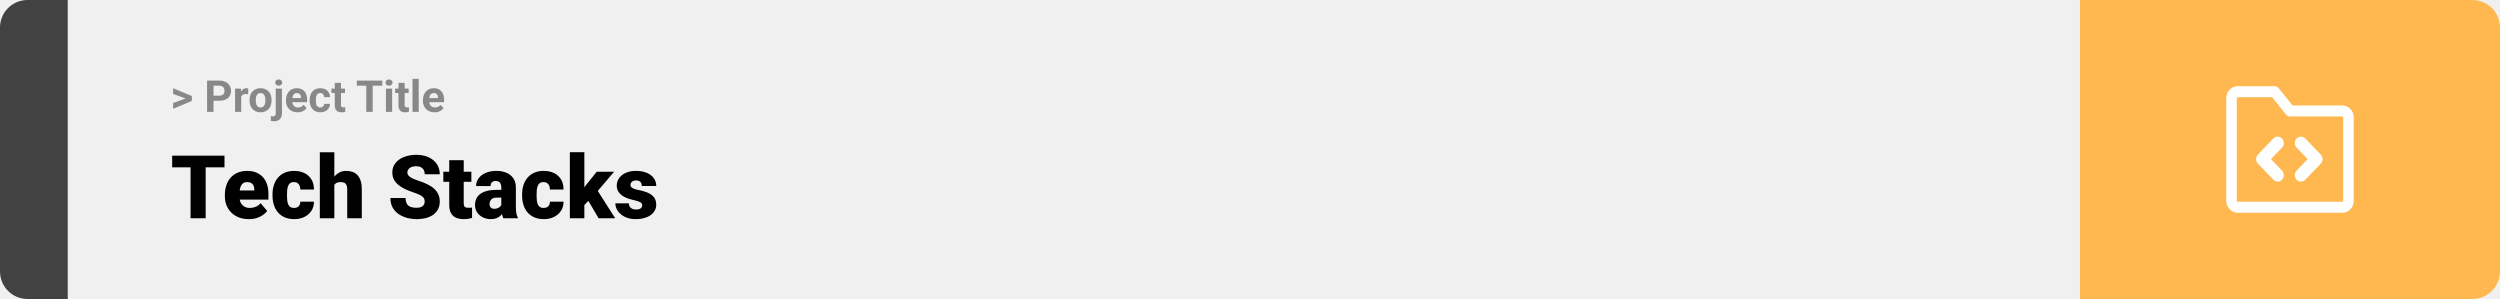
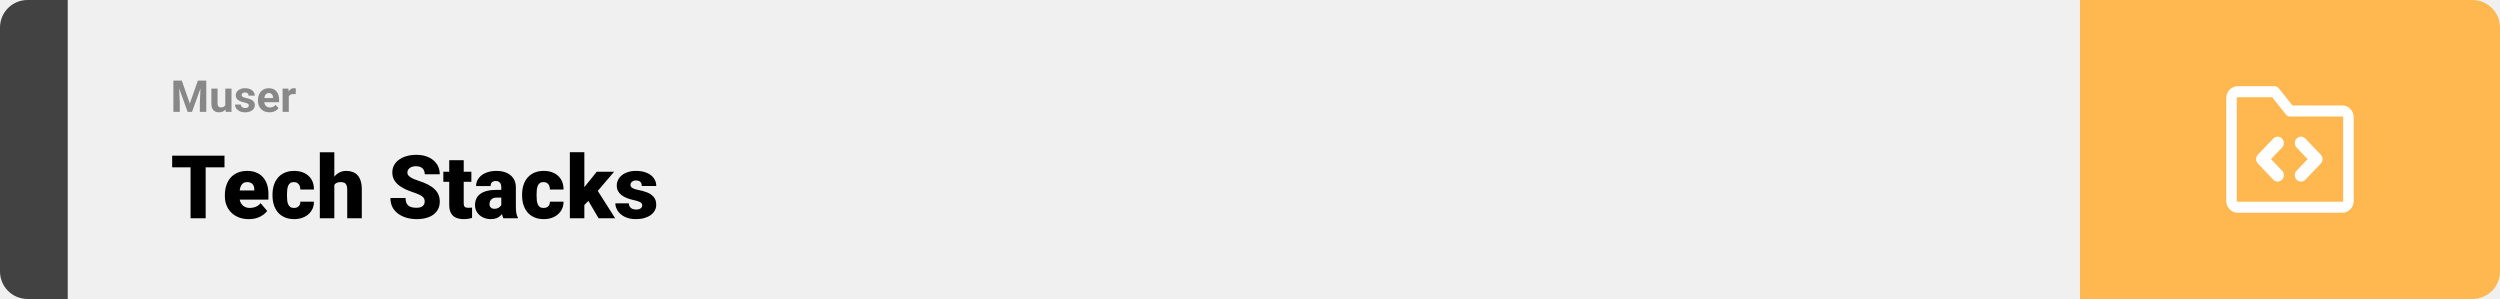
<svg xmlns="http://www.w3.org/2000/svg" width="1363" height="163" viewBox="0 0 1363 163" fill="none">
  <path d="M0 15C0 6.716 6.716 0 15 0H37V163H15C6.716 163 0 156.284 0 148V15Z" fill="#424242" />
  <rect width="1097" height="163" transform="translate(37)" fill="#F0F0F0" />
-   <path d="M101.906 53.922L94.394 51.238V48.086L104.602 52.375V54.637L101.906 53.922ZM94.394 56.172L101.918 53.43L104.602 52.785V55.035L94.394 59.324V56.172ZM119.543 54.918H115.195V52.176H119.543C120.215 52.176 120.762 52.066 121.184 51.848C121.605 51.621 121.914 51.309 122.109 50.91C122.305 50.512 122.402 50.062 122.402 49.562C122.402 49.055 122.305 48.582 122.109 48.145C121.914 47.707 121.605 47.355 121.184 47.09C120.762 46.824 120.215 46.691 119.543 46.691H116.414V61H112.898V43.938H119.543C120.879 43.938 122.023 44.18 122.977 44.664C123.938 45.141 124.672 45.801 125.18 46.645C125.688 47.488 125.941 48.453 125.941 49.539C125.941 50.641 125.688 51.594 125.18 52.398C124.672 53.203 123.938 53.824 122.977 54.262C122.023 54.699 120.879 54.918 119.543 54.918ZM131.531 51.086V61H128.156V48.32H131.332L131.531 51.086ZM135.352 48.238L135.293 51.367C135.129 51.344 134.93 51.324 134.695 51.309C134.469 51.285 134.262 51.273 134.074 51.273C133.598 51.273 133.184 51.336 132.832 51.461C132.488 51.578 132.199 51.754 131.965 51.988C131.738 52.223 131.566 52.508 131.449 52.844C131.34 53.18 131.277 53.562 131.262 53.992L130.582 53.781C130.582 52.961 130.664 52.207 130.828 51.52C130.992 50.824 131.23 50.219 131.543 49.703C131.863 49.188 132.254 48.789 132.715 48.508C133.176 48.227 133.703 48.086 134.297 48.086C134.484 48.086 134.676 48.102 134.871 48.133C135.066 48.156 135.227 48.191 135.352 48.238ZM136.055 54.789V54.543C136.055 53.613 136.188 52.758 136.453 51.977C136.719 51.188 137.105 50.504 137.613 49.926C138.121 49.348 138.746 48.898 139.488 48.578C140.23 48.25 141.082 48.086 142.043 48.086C143.004 48.086 143.859 48.25 144.609 48.578C145.359 48.898 145.988 49.348 146.496 49.926C147.012 50.504 147.402 51.188 147.668 51.977C147.934 52.758 148.066 53.613 148.066 54.543V54.789C148.066 55.711 147.934 56.566 147.668 57.355C147.402 58.137 147.012 58.82 146.496 59.406C145.988 59.984 145.363 60.434 144.621 60.754C143.879 61.074 143.027 61.234 142.066 61.234C141.105 61.234 140.25 61.074 139.5 60.754C138.758 60.434 138.129 59.984 137.613 59.406C137.105 58.82 136.719 58.137 136.453 57.355C136.188 56.566 136.055 55.711 136.055 54.789ZM139.43 54.543V54.789C139.43 55.32 139.477 55.816 139.57 56.277C139.664 56.738 139.812 57.145 140.016 57.496C140.227 57.84 140.5 58.109 140.836 58.305C141.172 58.5 141.582 58.598 142.066 58.598C142.535 58.598 142.938 58.5 143.273 58.305C143.609 58.109 143.879 57.84 144.082 57.496C144.285 57.145 144.434 56.738 144.527 56.277C144.629 55.816 144.68 55.32 144.68 54.789V54.543C144.68 54.027 144.629 53.543 144.527 53.09C144.434 52.629 144.281 52.223 144.07 51.871C143.867 51.512 143.598 51.23 143.262 51.027C142.926 50.824 142.52 50.723 142.043 50.723C141.566 50.723 141.16 50.824 140.824 51.027C140.496 51.23 140.227 51.512 140.016 51.871C139.812 52.223 139.664 52.629 139.57 53.09C139.477 53.543 139.43 54.027 139.43 54.543ZM150.328 48.32H153.715V61.762C153.715 62.699 153.543 63.492 153.199 64.141C152.855 64.789 152.359 65.281 151.711 65.617C151.062 65.953 150.277 66.121 149.355 66.121C149.066 66.121 148.785 66.106 148.512 66.074C148.23 66.043 147.941 65.992 147.645 65.922L147.656 63.332C147.844 63.363 148.027 63.387 148.207 63.402C148.379 63.426 148.555 63.438 148.734 63.438C149.086 63.438 149.379 63.379 149.613 63.262C149.848 63.145 150.023 62.961 150.141 62.711C150.266 62.469 150.328 62.152 150.328 61.762V48.32ZM150.059 45.016C150.059 44.523 150.23 44.117 150.574 43.797C150.926 43.477 151.387 43.316 151.957 43.316C152.535 43.316 152.996 43.477 153.34 43.797C153.684 44.117 153.855 44.523 153.855 45.016C153.855 45.508 153.684 45.914 153.34 46.234C152.996 46.555 152.535 46.715 151.957 46.715C151.387 46.715 150.926 46.555 150.574 46.234C150.23 45.914 150.059 45.508 150.059 45.016ZM162.234 61.234C161.25 61.234 160.367 61.078 159.586 60.766C158.805 60.445 158.141 60.004 157.594 59.441C157.055 58.879 156.641 58.227 156.352 57.484C156.062 56.734 155.918 55.938 155.918 55.094V54.625C155.918 53.664 156.055 52.785 156.328 51.988C156.602 51.191 156.992 50.5 157.5 49.914C158.016 49.328 158.641 48.879 159.375 48.566C160.109 48.246 160.938 48.086 161.859 48.086C162.758 48.086 163.555 48.234 164.25 48.531C164.945 48.828 165.527 49.25 165.996 49.797C166.473 50.344 166.832 51 167.074 51.766C167.316 52.523 167.438 53.367 167.438 54.297V55.703H157.359V53.453H164.121V53.195C164.121 52.727 164.035 52.309 163.863 51.941C163.699 51.566 163.449 51.27 163.113 51.051C162.777 50.832 162.348 50.723 161.824 50.723C161.379 50.723 160.996 50.82 160.676 51.016C160.355 51.211 160.094 51.484 159.891 51.836C159.695 52.188 159.547 52.602 159.445 53.078C159.352 53.547 159.305 54.062 159.305 54.625V55.094C159.305 55.602 159.375 56.07 159.516 56.5C159.664 56.93 159.871 57.301 160.137 57.613C160.41 57.926 160.738 58.168 161.121 58.34C161.512 58.512 161.953 58.598 162.445 58.598C163.055 58.598 163.621 58.48 164.145 58.246C164.676 58.004 165.133 57.641 165.516 57.156L167.156 58.938C166.891 59.32 166.527 59.688 166.066 60.039C165.613 60.391 165.066 60.68 164.426 60.906C163.785 61.125 163.055 61.234 162.234 61.234ZM174.598 58.598C175.012 58.598 175.379 58.52 175.699 58.363C176.02 58.199 176.27 57.973 176.449 57.684C176.637 57.387 176.734 57.039 176.742 56.641H179.918C179.91 57.531 179.672 58.324 179.203 59.02C178.734 59.707 178.105 60.25 177.316 60.648C176.527 61.039 175.645 61.234 174.668 61.234C173.684 61.234 172.824 61.07 172.09 60.742C171.363 60.414 170.758 59.961 170.273 59.383C169.789 58.797 169.426 58.117 169.184 57.344C168.941 56.562 168.82 55.727 168.82 54.836V54.496C168.82 53.598 168.941 52.762 169.184 51.988C169.426 51.207 169.789 50.527 170.273 49.949C170.758 49.363 171.363 48.906 172.09 48.578C172.816 48.25 173.668 48.086 174.645 48.086C175.684 48.086 176.594 48.285 177.375 48.684C178.164 49.082 178.781 49.652 179.227 50.395C179.68 51.129 179.91 52 179.918 53.008H176.742C176.734 52.586 176.645 52.203 176.473 51.859C176.309 51.516 176.066 51.242 175.746 51.039C175.434 50.828 175.047 50.723 174.586 50.723C174.094 50.723 173.691 50.828 173.379 51.039C173.066 51.242 172.824 51.523 172.652 51.883C172.48 52.234 172.359 52.637 172.289 53.09C172.227 53.535 172.195 54.004 172.195 54.496V54.836C172.195 55.328 172.227 55.801 172.289 56.254C172.352 56.707 172.469 57.109 172.641 57.461C172.82 57.812 173.066 58.09 173.379 58.293C173.691 58.496 174.098 58.598 174.598 58.598ZM188.086 48.32V50.711H180.703V48.32H188.086ZM182.531 45.191H185.906V57.18C185.906 57.547 185.953 57.828 186.047 58.023C186.148 58.219 186.297 58.355 186.492 58.434C186.688 58.504 186.934 58.539 187.23 58.539C187.441 58.539 187.629 58.531 187.793 58.516C187.965 58.492 188.109 58.469 188.227 58.445L188.238 60.93C187.949 61.023 187.637 61.098 187.301 61.152C186.965 61.207 186.594 61.234 186.188 61.234C185.445 61.234 184.797 61.113 184.242 60.871C183.695 60.621 183.273 60.223 182.977 59.676C182.68 59.129 182.531 58.41 182.531 57.52V45.191ZM203.191 43.938V61H199.688V43.938H203.191ZM208.441 43.938V46.691H194.52V43.938H208.441ZM213.797 48.32V61H210.41V48.32H213.797ZM210.199 45.016C210.199 44.523 210.371 44.117 210.715 43.797C211.059 43.477 211.52 43.316 212.098 43.316C212.668 43.316 213.125 43.477 213.469 43.797C213.82 44.117 213.996 44.523 213.996 45.016C213.996 45.508 213.82 45.914 213.469 46.234C213.125 46.555 212.668 46.715 212.098 46.715C211.52 46.715 211.059 46.555 210.715 46.234C210.371 45.914 210.199 45.508 210.199 45.016ZM222.797 48.32V50.711H215.414V48.32H222.797ZM217.242 45.191H220.617V57.18C220.617 57.547 220.664 57.828 220.758 58.023C220.859 58.219 221.008 58.355 221.203 58.434C221.398 58.504 221.645 58.539 221.941 58.539C222.152 58.539 222.34 58.531 222.504 58.516C222.676 58.492 222.82 58.469 222.938 58.445L222.949 60.93C222.66 61.023 222.348 61.098 222.012 61.152C221.676 61.207 221.305 61.234 220.898 61.234C220.156 61.234 219.508 61.113 218.953 60.871C218.406 60.621 217.984 60.223 217.688 59.676C217.391 59.129 217.242 58.41 217.242 57.52V45.191ZM228.281 43V61H224.895V43H228.281ZM236.906 61.234C235.922 61.234 235.039 61.078 234.258 60.766C233.477 60.445 232.812 60.004 232.266 59.441C231.727 58.879 231.312 58.227 231.023 57.484C230.734 56.734 230.59 55.938 230.59 55.094V54.625C230.59 53.664 230.727 52.785 231 51.988C231.273 51.191 231.664 50.5 232.172 49.914C232.688 49.328 233.312 48.879 234.047 48.566C234.781 48.246 235.609 48.086 236.531 48.086C237.43 48.086 238.227 48.234 238.922 48.531C239.617 48.828 240.199 49.25 240.668 49.797C241.145 50.344 241.504 51 241.746 51.766C241.988 52.523 242.109 53.367 242.109 54.297V55.703H232.031V53.453H238.793V53.195C238.793 52.727 238.707 52.309 238.535 51.941C238.371 51.566 238.121 51.27 237.785 51.051C237.449 50.832 237.02 50.723 236.496 50.723C236.051 50.723 235.668 50.82 235.348 51.016C235.027 51.211 234.766 51.484 234.562 51.836C234.367 52.188 234.219 52.602 234.117 53.078C234.023 53.547 233.977 54.062 233.977 54.625V55.094C233.977 55.602 234.047 56.07 234.188 56.5C234.336 56.93 234.543 57.301 234.809 57.613C235.082 57.926 235.41 58.168 235.793 58.34C236.184 58.512 236.625 58.598 237.117 58.598C237.727 58.598 238.293 58.48 238.816 58.246C239.348 58.004 239.805 57.641 240.188 57.156L241.828 58.938C241.562 59.32 241.199 59.688 240.738 60.039C240.285 60.391 239.738 60.68 239.098 60.906C238.457 61.125 237.727 61.234 236.906 61.234Z" fill="#888888" />
+   <path d="M96.129 43.938H99.106L103.488 56.465L107.871 43.938H110.848L104.684 61H102.293L96.129 43.938ZM94.523 43.938H97.488L98.027 56.148V61H94.523V43.938ZM109.488 43.938H112.465V61H108.949V56.148L109.488 43.938ZM122.836 57.965V48.32H126.211V61H123.035L122.836 57.965ZM123.211 55.363L124.207 55.34C124.207 56.184 124.109 56.969 123.914 57.695C123.719 58.414 123.426 59.039 123.035 59.57C122.645 60.094 122.152 60.504 121.559 60.801C120.965 61.09 120.266 61.234 119.461 61.234C118.844 61.234 118.273 61.148 117.75 60.977C117.234 60.797 116.789 60.52 116.414 60.145C116.047 59.762 115.758 59.273 115.547 58.68C115.344 58.078 115.242 57.355 115.242 56.512V48.32H118.617V56.535C118.617 56.91 118.66 57.227 118.746 57.484C118.84 57.742 118.969 57.953 119.133 58.117C119.297 58.281 119.488 58.398 119.707 58.469C119.934 58.539 120.184 58.574 120.457 58.574C121.152 58.574 121.699 58.434 122.098 58.152C122.504 57.871 122.789 57.488 122.953 57.004C123.125 56.512 123.211 55.965 123.211 55.363ZM135.645 57.496C135.645 57.254 135.574 57.035 135.434 56.84C135.293 56.645 135.031 56.465 134.648 56.301C134.273 56.129 133.73 55.973 133.02 55.832C132.379 55.691 131.781 55.516 131.227 55.305C130.68 55.086 130.203 54.824 129.797 54.52C129.398 54.215 129.086 53.855 128.859 53.441C128.633 53.02 128.52 52.539 128.52 52C128.52 51.469 128.633 50.969 128.859 50.5C129.094 50.031 129.426 49.617 129.855 49.258C130.293 48.891 130.824 48.605 131.449 48.402C132.082 48.191 132.793 48.086 133.582 48.086C134.684 48.086 135.629 48.262 136.418 48.613C137.215 48.965 137.824 49.449 138.246 50.066C138.676 50.676 138.891 51.371 138.891 52.152H135.516C135.516 51.824 135.445 51.531 135.305 51.273C135.172 51.008 134.961 50.801 134.672 50.652C134.391 50.496 134.023 50.418 133.57 50.418C133.195 50.418 132.871 50.484 132.598 50.617C132.324 50.742 132.113 50.914 131.965 51.133C131.824 51.344 131.754 51.578 131.754 51.836C131.754 52.031 131.793 52.207 131.871 52.363C131.957 52.512 132.094 52.648 132.281 52.773C132.469 52.898 132.711 53.016 133.008 53.125C133.312 53.227 133.688 53.32 134.133 53.406C135.047 53.594 135.863 53.84 136.582 54.145C137.301 54.441 137.871 54.848 138.293 55.363C138.715 55.871 138.926 56.539 138.926 57.367C138.926 57.93 138.801 58.445 138.551 58.914C138.301 59.383 137.941 59.793 137.473 60.145C137.004 60.488 136.441 60.758 135.785 60.953C135.137 61.141 134.406 61.234 133.594 61.234C132.414 61.234 131.414 61.023 130.594 60.602C129.781 60.18 129.164 59.645 128.742 58.996C128.328 58.34 128.121 57.668 128.121 56.98H131.32C131.336 57.441 131.453 57.812 131.672 58.094C131.898 58.375 132.184 58.578 132.527 58.703C132.879 58.828 133.258 58.891 133.664 58.891C134.102 58.891 134.465 58.832 134.754 58.715C135.043 58.59 135.262 58.426 135.41 58.223C135.566 58.012 135.645 57.77 135.645 57.496ZM146.953 61.234C145.969 61.234 145.086 61.078 144.305 60.766C143.523 60.445 142.859 60.004 142.312 59.441C141.773 58.879 141.359 58.227 141.07 57.484C140.781 56.734 140.637 55.938 140.637 55.094V54.625C140.637 53.664 140.773 52.785 141.047 51.988C141.32 51.191 141.711 50.5 142.219 49.914C142.734 49.328 143.359 48.879 144.094 48.566C144.828 48.246 145.656 48.086 146.578 48.086C147.477 48.086 148.273 48.234 148.969 48.531C149.664 48.828 150.246 49.25 150.715 49.797C151.191 50.344 151.551 51 151.793 51.766C152.035 52.523 152.156 53.367 152.156 54.297V55.703H142.078V53.453H148.84V53.195C148.84 52.727 148.754 52.309 148.582 51.941C148.418 51.566 148.168 51.27 147.832 51.051C147.496 50.832 147.066 50.723 146.543 50.723C146.098 50.723 145.715 50.82 145.395 51.016C145.074 51.211 144.812 51.484 144.609 51.836C144.414 52.188 144.266 52.602 144.164 53.078C144.07 53.547 144.023 54.062 144.023 54.625V55.094C144.023 55.602 144.094 56.07 144.234 56.5C144.383 56.93 144.59 57.301 144.855 57.613C145.129 57.926 145.457 58.168 145.84 58.34C146.23 58.512 146.672 58.598 147.164 58.598C147.773 58.598 148.34 58.48 148.863 58.246C149.395 58.004 149.852 57.641 150.234 57.156L151.875 58.938C151.609 59.32 151.246 59.688 150.785 60.039C150.332 60.391 149.785 60.68 149.145 60.906C148.504 61.125 147.773 61.234 146.953 61.234ZM157.453 51.086V61H154.078V48.32H157.254L157.453 51.086ZM161.273 48.238L161.215 51.367C161.051 51.344 160.852 51.324 160.617 51.309C160.391 51.285 160.184 51.273 159.996 51.273C159.52 51.273 159.105 51.336 158.754 51.461C158.41 51.578 158.121 51.754 157.887 51.988C157.66 52.223 157.488 52.508 157.371 52.844C157.262 53.18 157.199 53.562 157.184 53.992L156.504 53.781C156.504 52.961 156.586 52.207 156.75 51.52C156.914 50.824 157.152 50.219 157.465 49.703C157.785 49.188 158.176 48.789 158.637 48.508C159.098 48.227 159.625 48.086 160.219 48.086C160.406 48.086 160.598 48.102 160.793 48.133C160.988 48.156 161.148 48.191 161.273 48.238Z" fill="#888888" />
  <path d="M112.125 84.875V119H103.898V84.875H112.125ZM122.391 84.875V91.227H93.867V84.875H122.391ZM135.68 119.469C133.617 119.469 131.773 119.148 130.148 118.508C128.523 117.852 127.148 116.953 126.023 115.812C124.914 114.672 124.062 113.359 123.469 111.875C122.891 110.391 122.602 108.82 122.602 107.164V106.273C122.602 104.414 122.859 102.695 123.375 101.117C123.891 99.523 124.656 98.133 125.672 96.945C126.688 95.758 127.961 94.836 129.492 94.18C131.023 93.508 132.805 93.172 134.836 93.172C136.633 93.172 138.242 93.461 139.664 94.039C141.086 94.617 142.289 95.445 143.273 96.523C144.273 97.602 145.031 98.906 145.547 100.438C146.078 101.969 146.344 103.688 146.344 105.594V108.805H125.625V103.859H138.633V103.25C138.648 102.406 138.5 101.688 138.188 101.094C137.891 100.5 137.453 100.047 136.875 99.734C136.297 99.422 135.594 99.266 134.766 99.266C133.906 99.266 133.195 99.453 132.633 99.828C132.086 100.203 131.656 100.719 131.344 101.375C131.047 102.016 130.836 102.758 130.711 103.602C130.586 104.445 130.523 105.336 130.523 106.273V107.164C130.523 108.102 130.648 108.953 130.898 109.719C131.164 110.484 131.539 111.141 132.023 111.688C132.523 112.219 133.117 112.633 133.805 112.93C134.508 113.227 135.305 113.375 136.195 113.375C137.273 113.375 138.336 113.172 139.383 112.766C140.43 112.359 141.328 111.688 142.078 110.75L145.664 115.016C145.148 115.75 144.414 116.461 143.461 117.148C142.523 117.836 141.398 118.398 140.086 118.836C138.773 119.258 137.305 119.469 135.68 119.469ZM160.266 113.375C161 113.375 161.625 113.242 162.141 112.977C162.672 112.695 163.07 112.305 163.336 111.805C163.617 111.289 163.75 110.672 163.734 109.953H171.164C171.18 111.859 170.711 113.531 169.758 114.969C168.82 116.391 167.539 117.5 165.914 118.297C164.305 119.078 162.484 119.469 160.453 119.469C158.469 119.469 156.734 119.148 155.25 118.508C153.766 117.852 152.523 116.945 151.523 115.789C150.539 114.617 149.797 113.25 149.297 111.688C148.812 110.125 148.57 108.43 148.57 106.602V106.062C148.57 104.234 148.812 102.539 149.297 100.977C149.797 99.398 150.539 98.031 151.523 96.875C152.523 95.703 153.758 94.797 155.227 94.156C156.711 93.5 158.438 93.172 160.406 93.172C162.516 93.172 164.375 93.57 165.984 94.367C167.609 95.164 168.883 96.32 169.805 97.836C170.727 99.352 171.18 101.188 171.164 103.344H163.734C163.75 102.578 163.633 101.891 163.383 101.281C163.133 100.672 162.742 100.188 162.211 99.828C161.695 99.453 161.031 99.266 160.219 99.266C159.406 99.266 158.75 99.445 158.25 99.805C157.75 100.164 157.367 100.664 157.102 101.305C156.852 101.93 156.68 102.648 156.586 103.461C156.508 104.273 156.469 105.141 156.469 106.062V106.602C156.469 107.539 156.508 108.422 156.586 109.25C156.68 110.062 156.859 110.781 157.125 111.406C157.391 112.016 157.773 112.5 158.273 112.859C158.773 113.203 159.438 113.375 160.266 113.375ZM182.273 83V119H174.375V83H182.273ZM181.336 105.453L179.484 105.5C179.484 103.719 179.703 102.078 180.141 100.578C180.578 99.078 181.203 97.773 182.016 96.664C182.828 95.555 183.805 94.695 184.945 94.086C186.086 93.477 187.352 93.172 188.742 93.172C189.992 93.172 191.133 93.352 192.164 93.711C193.211 94.07 194.109 94.648 194.859 95.445C195.625 96.242 196.211 97.281 196.617 98.562C197.039 99.844 197.25 101.406 197.25 103.25V119H189.305V103.203C189.305 102.172 189.156 101.375 188.859 100.812C188.578 100.234 188.172 99.836 187.641 99.617C187.109 99.383 186.461 99.266 185.695 99.266C184.773 99.266 184.023 99.422 183.445 99.734C182.867 100.047 182.422 100.484 182.109 101.047C181.812 101.594 181.609 102.242 181.5 102.992C181.391 103.742 181.336 104.562 181.336 105.453ZM231.539 109.93C231.539 109.398 231.461 108.922 231.305 108.5C231.148 108.062 230.859 107.656 230.438 107.281C230.016 106.906 229.406 106.531 228.609 106.156C227.828 105.766 226.797 105.359 225.516 104.938C224.016 104.438 222.57 103.875 221.18 103.25C219.789 102.609 218.547 101.867 217.453 101.023C216.359 100.164 215.492 99.164 214.852 98.023C214.211 96.867 213.891 95.523 213.891 93.992C213.891 92.523 214.219 91.203 214.875 90.031C215.531 88.844 216.445 87.836 217.617 87.008C218.805 86.164 220.195 85.523 221.789 85.086C223.383 84.633 225.125 84.406 227.016 84.406C229.516 84.406 231.719 84.844 233.625 85.719C235.547 86.578 237.047 87.805 238.125 89.398C239.219 90.977 239.766 92.844 239.766 95H231.586C231.586 94.141 231.406 93.383 231.047 92.727C230.703 92.07 230.18 91.555 229.477 91.18C228.773 90.805 227.891 90.617 226.828 90.617C225.797 90.617 224.93 90.773 224.227 91.086C223.523 91.398 222.992 91.82 222.633 92.352C222.273 92.867 222.094 93.438 222.094 94.062C222.094 94.578 222.234 95.047 222.516 95.469C222.812 95.875 223.227 96.258 223.758 96.617C224.305 96.977 224.961 97.32 225.727 97.648C226.508 97.977 227.383 98.297 228.352 98.609C230.164 99.188 231.773 99.836 233.18 100.555C234.602 101.258 235.797 102.062 236.766 102.969C237.75 103.859 238.492 104.875 238.992 106.016C239.508 107.156 239.766 108.445 239.766 109.883C239.766 111.414 239.469 112.773 238.875 113.961C238.281 115.148 237.43 116.156 236.32 116.984C235.211 117.797 233.883 118.414 232.336 118.836C230.789 119.258 229.062 119.469 227.156 119.469C225.406 119.469 223.68 119.25 221.977 118.812C220.289 118.359 218.758 117.672 217.383 116.75C216.008 115.812 214.906 114.617 214.078 113.164C213.266 111.695 212.859 109.953 212.859 107.938H221.109C221.109 108.938 221.242 109.781 221.508 110.469C221.773 111.156 222.164 111.711 222.68 112.133C223.195 112.539 223.828 112.836 224.578 113.023C225.328 113.195 226.188 113.281 227.156 113.281C228.203 113.281 229.047 113.133 229.688 112.836C230.328 112.523 230.797 112.117 231.094 111.617C231.391 111.102 231.539 110.539 231.539 109.93ZM256.992 93.641V99.125H241.711V93.641H256.992ZM244.922 87.336H252.82V110.727C252.82 111.398 252.898 111.922 253.055 112.297C253.211 112.656 253.477 112.914 253.852 113.07C254.242 113.211 254.758 113.281 255.398 113.281C255.852 113.281 256.227 113.273 256.523 113.258C256.82 113.227 257.102 113.188 257.367 113.141V118.789C256.695 119.008 255.992 119.172 255.258 119.281C254.523 119.406 253.742 119.469 252.914 119.469C251.227 119.469 249.781 119.203 248.578 118.672C247.391 118.141 246.484 117.305 245.859 116.164C245.234 115.023 244.922 113.539 244.922 111.711V87.336ZM273.305 112.625V102.172C273.305 101.453 273.203 100.836 273 100.32C272.797 99.805 272.477 99.406 272.039 99.125C271.602 98.828 271.016 98.68 270.281 98.68C269.688 98.68 269.18 98.781 268.758 98.984C268.336 99.188 268.016 99.492 267.797 99.898C267.578 100.305 267.469 100.82 267.469 101.445H259.57C259.57 100.273 259.828 99.188 260.344 98.188C260.875 97.172 261.625 96.289 262.594 95.539C263.578 94.789 264.75 94.211 266.109 93.805C267.484 93.383 269.016 93.172 270.703 93.172C272.719 93.172 274.516 93.508 276.094 94.18C277.688 94.852 278.945 95.859 279.867 97.203C280.789 98.531 281.25 100.203 281.25 102.219V112.602C281.25 114.258 281.344 115.516 281.531 116.375C281.719 117.219 281.984 117.961 282.328 118.602V119H274.406C274.031 118.219 273.75 117.266 273.562 116.141C273.391 115 273.305 113.828 273.305 112.625ZM274.266 103.508L274.312 107.727H270.82C270.086 107.727 269.461 107.828 268.945 108.031C268.445 108.234 268.039 108.516 267.727 108.875C267.43 109.219 267.211 109.609 267.07 110.047C266.945 110.484 266.883 110.945 266.883 111.43C266.883 111.898 266.992 112.32 267.211 112.695C267.445 113.055 267.758 113.336 268.148 113.539C268.539 113.742 268.977 113.844 269.461 113.844C270.336 113.844 271.078 113.68 271.688 113.352C272.312 113.008 272.789 112.594 273.117 112.109C273.445 111.625 273.609 111.172 273.609 110.75L275.344 113.984C275.031 114.609 274.672 115.242 274.266 115.883C273.875 116.523 273.383 117.117 272.789 117.664C272.211 118.195 271.5 118.633 270.656 118.977C269.812 119.305 268.789 119.469 267.586 119.469C266.023 119.469 264.586 119.148 263.273 118.508C261.977 117.867 260.938 116.977 260.156 115.836C259.375 114.68 258.984 113.352 258.984 111.852C258.984 110.539 259.219 109.367 259.688 108.336C260.172 107.305 260.898 106.43 261.867 105.711C262.836 104.992 264.07 104.445 265.57 104.07C267.07 103.695 268.836 103.508 270.867 103.508H274.266ZM296.344 113.375C297.078 113.375 297.703 113.242 298.219 112.977C298.75 112.695 299.148 112.305 299.414 111.805C299.695 111.289 299.828 110.672 299.812 109.953H307.242C307.258 111.859 306.789 113.531 305.836 114.969C304.898 116.391 303.617 117.5 301.992 118.297C300.383 119.078 298.562 119.469 296.531 119.469C294.547 119.469 292.812 119.148 291.328 118.508C289.844 117.852 288.602 116.945 287.602 115.789C286.617 114.617 285.875 113.25 285.375 111.688C284.891 110.125 284.648 108.43 284.648 106.602V106.062C284.648 104.234 284.891 102.539 285.375 100.977C285.875 99.398 286.617 98.031 287.602 96.875C288.602 95.703 289.836 94.797 291.305 94.156C292.789 93.5 294.516 93.172 296.484 93.172C298.594 93.172 300.453 93.57 302.062 94.367C303.688 95.164 304.961 96.32 305.883 97.836C306.805 99.352 307.258 101.188 307.242 103.344H299.812C299.828 102.578 299.711 101.891 299.461 101.281C299.211 100.672 298.82 100.188 298.289 99.828C297.773 99.453 297.109 99.266 296.297 99.266C295.484 99.266 294.828 99.445 294.328 99.805C293.828 100.164 293.445 100.664 293.18 101.305C292.93 101.93 292.758 102.648 292.664 103.461C292.586 104.273 292.547 105.141 292.547 106.062V106.602C292.547 107.539 292.586 108.422 292.664 109.25C292.758 110.062 292.938 110.781 293.203 111.406C293.469 112.016 293.852 112.5 294.352 112.859C294.852 113.203 295.516 113.375 296.344 113.375ZM318.586 82.977V119H310.688V82.977H318.586ZM334.805 93.641L323.789 106.555L318.023 112.32L314.578 107.305L319.383 101.047L325.336 93.641H334.805ZM326.344 119L319.57 107.445L325.406 103.297L335.391 119H326.344ZM350.156 111.875C350.156 111.438 350.008 111.062 349.711 110.75C349.43 110.422 348.93 110.125 348.211 109.859C347.492 109.578 346.484 109.297 345.188 109.016C343.953 108.75 342.789 108.398 341.695 107.961C340.617 107.523 339.672 106.992 338.859 106.367C338.047 105.742 337.406 105 336.938 104.141C336.484 103.281 336.258 102.297 336.258 101.188C336.258 100.109 336.484 99.094 336.938 98.141C337.406 97.172 338.086 96.32 338.977 95.586C339.883 94.836 340.984 94.25 342.281 93.828C343.578 93.391 345.055 93.172 346.711 93.172C348.992 93.172 350.961 93.523 352.617 94.227C354.273 94.914 355.547 95.883 356.438 97.133C357.344 98.367 357.797 99.797 357.797 101.422H349.898C349.898 100.781 349.789 100.234 349.57 99.781C349.367 99.328 349.031 98.984 348.562 98.75C348.094 98.5 347.469 98.375 346.688 98.375C346.141 98.375 345.641 98.477 345.188 98.68C344.75 98.883 344.398 99.164 344.133 99.523C343.867 99.883 343.734 100.305 343.734 100.789C343.734 101.133 343.812 101.445 343.969 101.727C344.141 101.992 344.398 102.242 344.742 102.477C345.086 102.695 345.523 102.898 346.055 103.086C346.586 103.258 347.227 103.414 347.977 103.555C349.68 103.867 351.273 104.312 352.758 104.891C354.242 105.469 355.445 106.289 356.367 107.352C357.305 108.414 357.773 109.844 357.773 111.641C357.773 112.766 357.516 113.805 357 114.758C356.484 115.695 355.742 116.523 354.773 117.242C353.805 117.945 352.641 118.492 351.281 118.883C349.922 119.273 348.391 119.469 346.688 119.469C344.266 119.469 342.219 119.039 340.547 118.18C338.875 117.305 337.609 116.211 336.75 114.898C335.906 113.57 335.484 112.227 335.484 110.867H342.844C342.875 111.648 343.062 112.289 343.406 112.789C343.766 113.289 344.242 113.656 344.836 113.891C345.43 114.125 346.117 114.242 346.898 114.242C347.617 114.242 348.211 114.141 348.68 113.938C349.164 113.734 349.531 113.461 349.781 113.117C350.031 112.758 350.156 112.344 350.156 111.875Z" fill="black" />
  <path d="M1134 0H1348C1356.28 0 1363 6.716 1363 15V148C1363 156.284 1356.28 163 1348 163H1134V0Z" fill="#FFB84F" />
  <path fill-rule="evenodd" clip-rule="evenodd" d="M1219.98 53C1219.85 53 1219.73 53.053 1219.64 53.146C1219.55 53.24 1219.5 53.367 1219.5 53.5V109.5C1219.5 109.633 1219.55 109.76 1219.64 109.854C1219.73 109.947 1219.85 110 1219.98 110H1277.02C1277.15 110 1277.27 109.947 1277.36 109.854C1277.45 109.76 1277.5 109.633 1277.5 109.5V64C1277.5 63.867 1277.45 63.74 1277.36 63.646C1277.27 63.553 1277.15 63.5 1277.02 63.5H1248.5C1247.65 63.5 1246.84 63.105 1246.29 62.421L1238.77 53H1219.98ZM1215.58 48.904C1216.74 47.685 1218.33 47 1219.98 47H1240.11C1240.97 47 1241.77 47.395 1242.32 48.079L1249.85 57.5H1277.02C1278.67 57.5 1280.26 58.185 1281.42 59.404C1282.59 60.623 1283.25 62.276 1283.25 64V109.5C1283.25 111.224 1282.59 112.877 1281.42 114.096C1280.26 115.315 1278.67 116 1277.02 116H1219.98C1218.33 116 1216.74 115.315 1215.58 114.096C1214.41 112.877 1213.75 111.224 1213.75 109.5V53.5C1213.75 51.776 1214.41 50.123 1215.58 48.904Z" fill="white" />
  <path fill-rule="evenodd" clip-rule="evenodd" d="M1244.16 75.525C1245.47 76.892 1245.47 79.108 1244.16 80.475L1238.15 86.75L1244.16 93.025C1245.47 94.392 1245.47 96.608 1244.16 97.975C1242.85 99.342 1240.73 99.342 1239.42 97.975L1231.03 89.225C1229.72 87.858 1229.72 85.642 1231.03 84.275L1239.42 75.525C1240.73 74.158 1242.85 74.158 1244.16 75.525Z" fill="white" />
  <path fill-rule="evenodd" clip-rule="evenodd" d="M1252.12 97.975C1250.81 96.608 1250.81 94.392 1252.12 93.025L1258.13 86.75L1252.12 80.475C1250.81 79.108 1250.81 76.892 1252.12 75.525C1253.43 74.158 1255.55 74.158 1256.86 75.525L1265.25 84.275C1266.56 85.642 1266.56 87.858 1265.25 89.225L1256.86 97.975C1255.55 99.342 1253.43 99.342 1252.12 97.975Z" fill="white" />
</svg>
